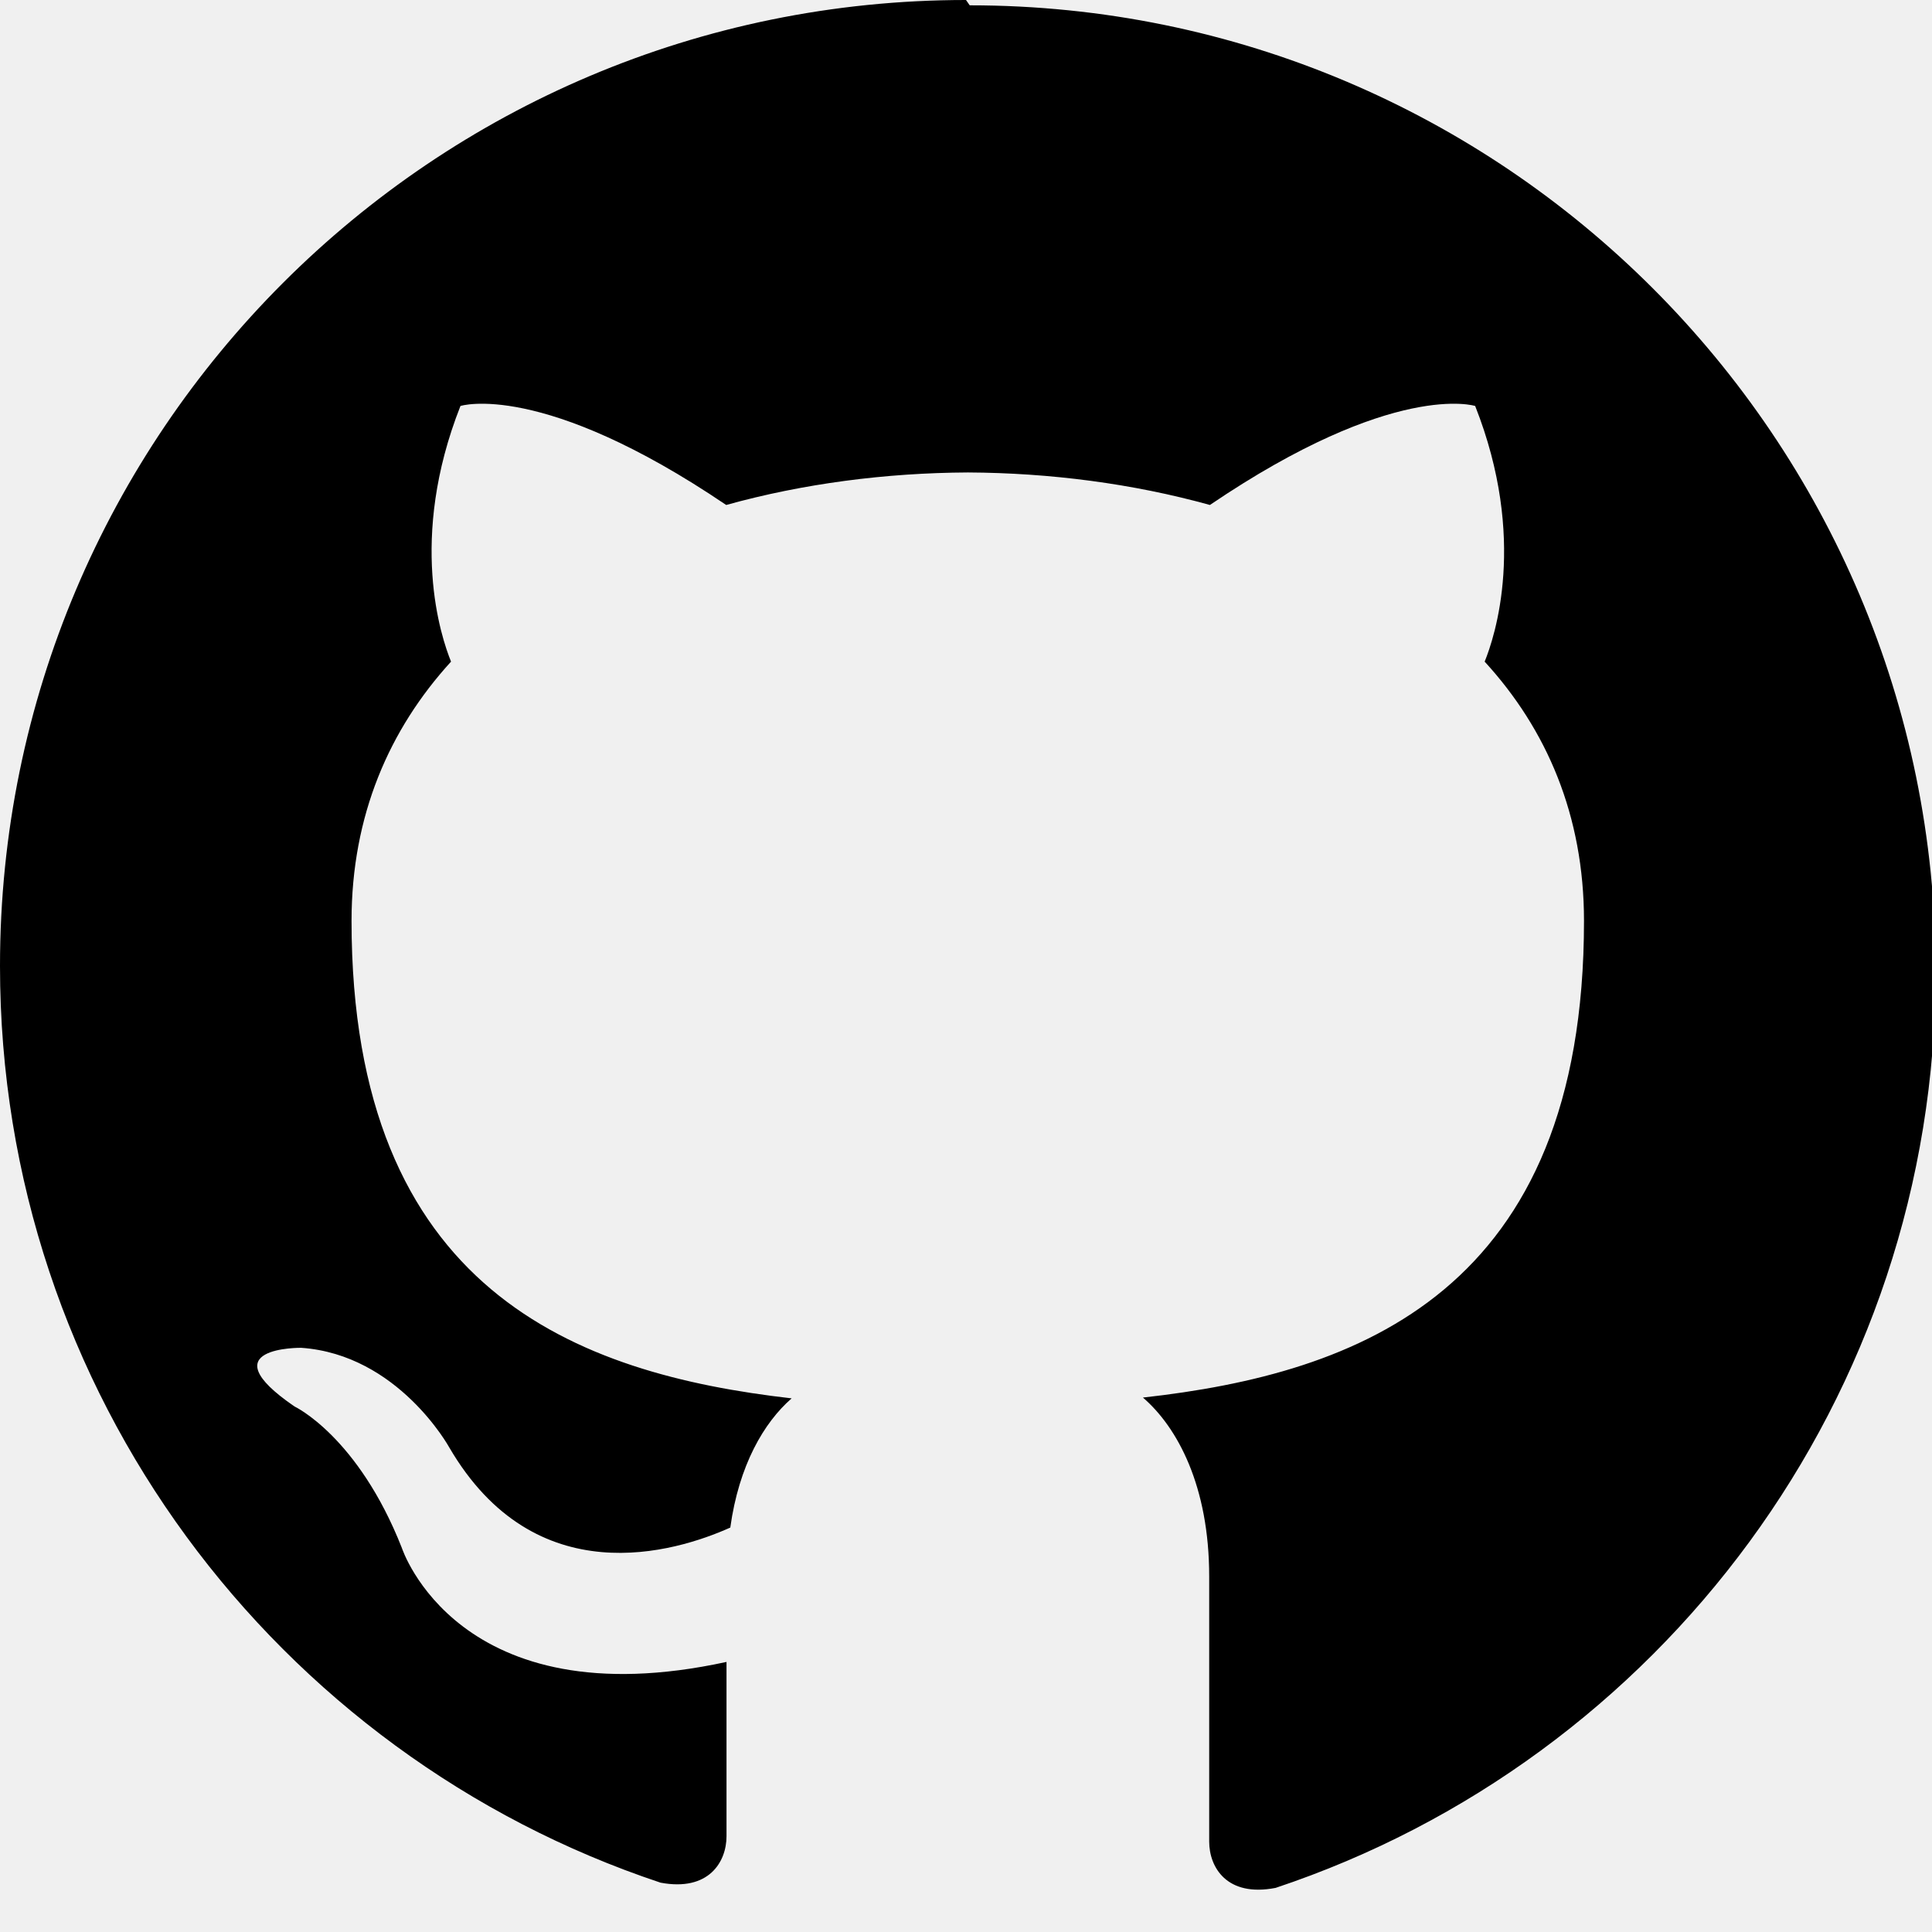
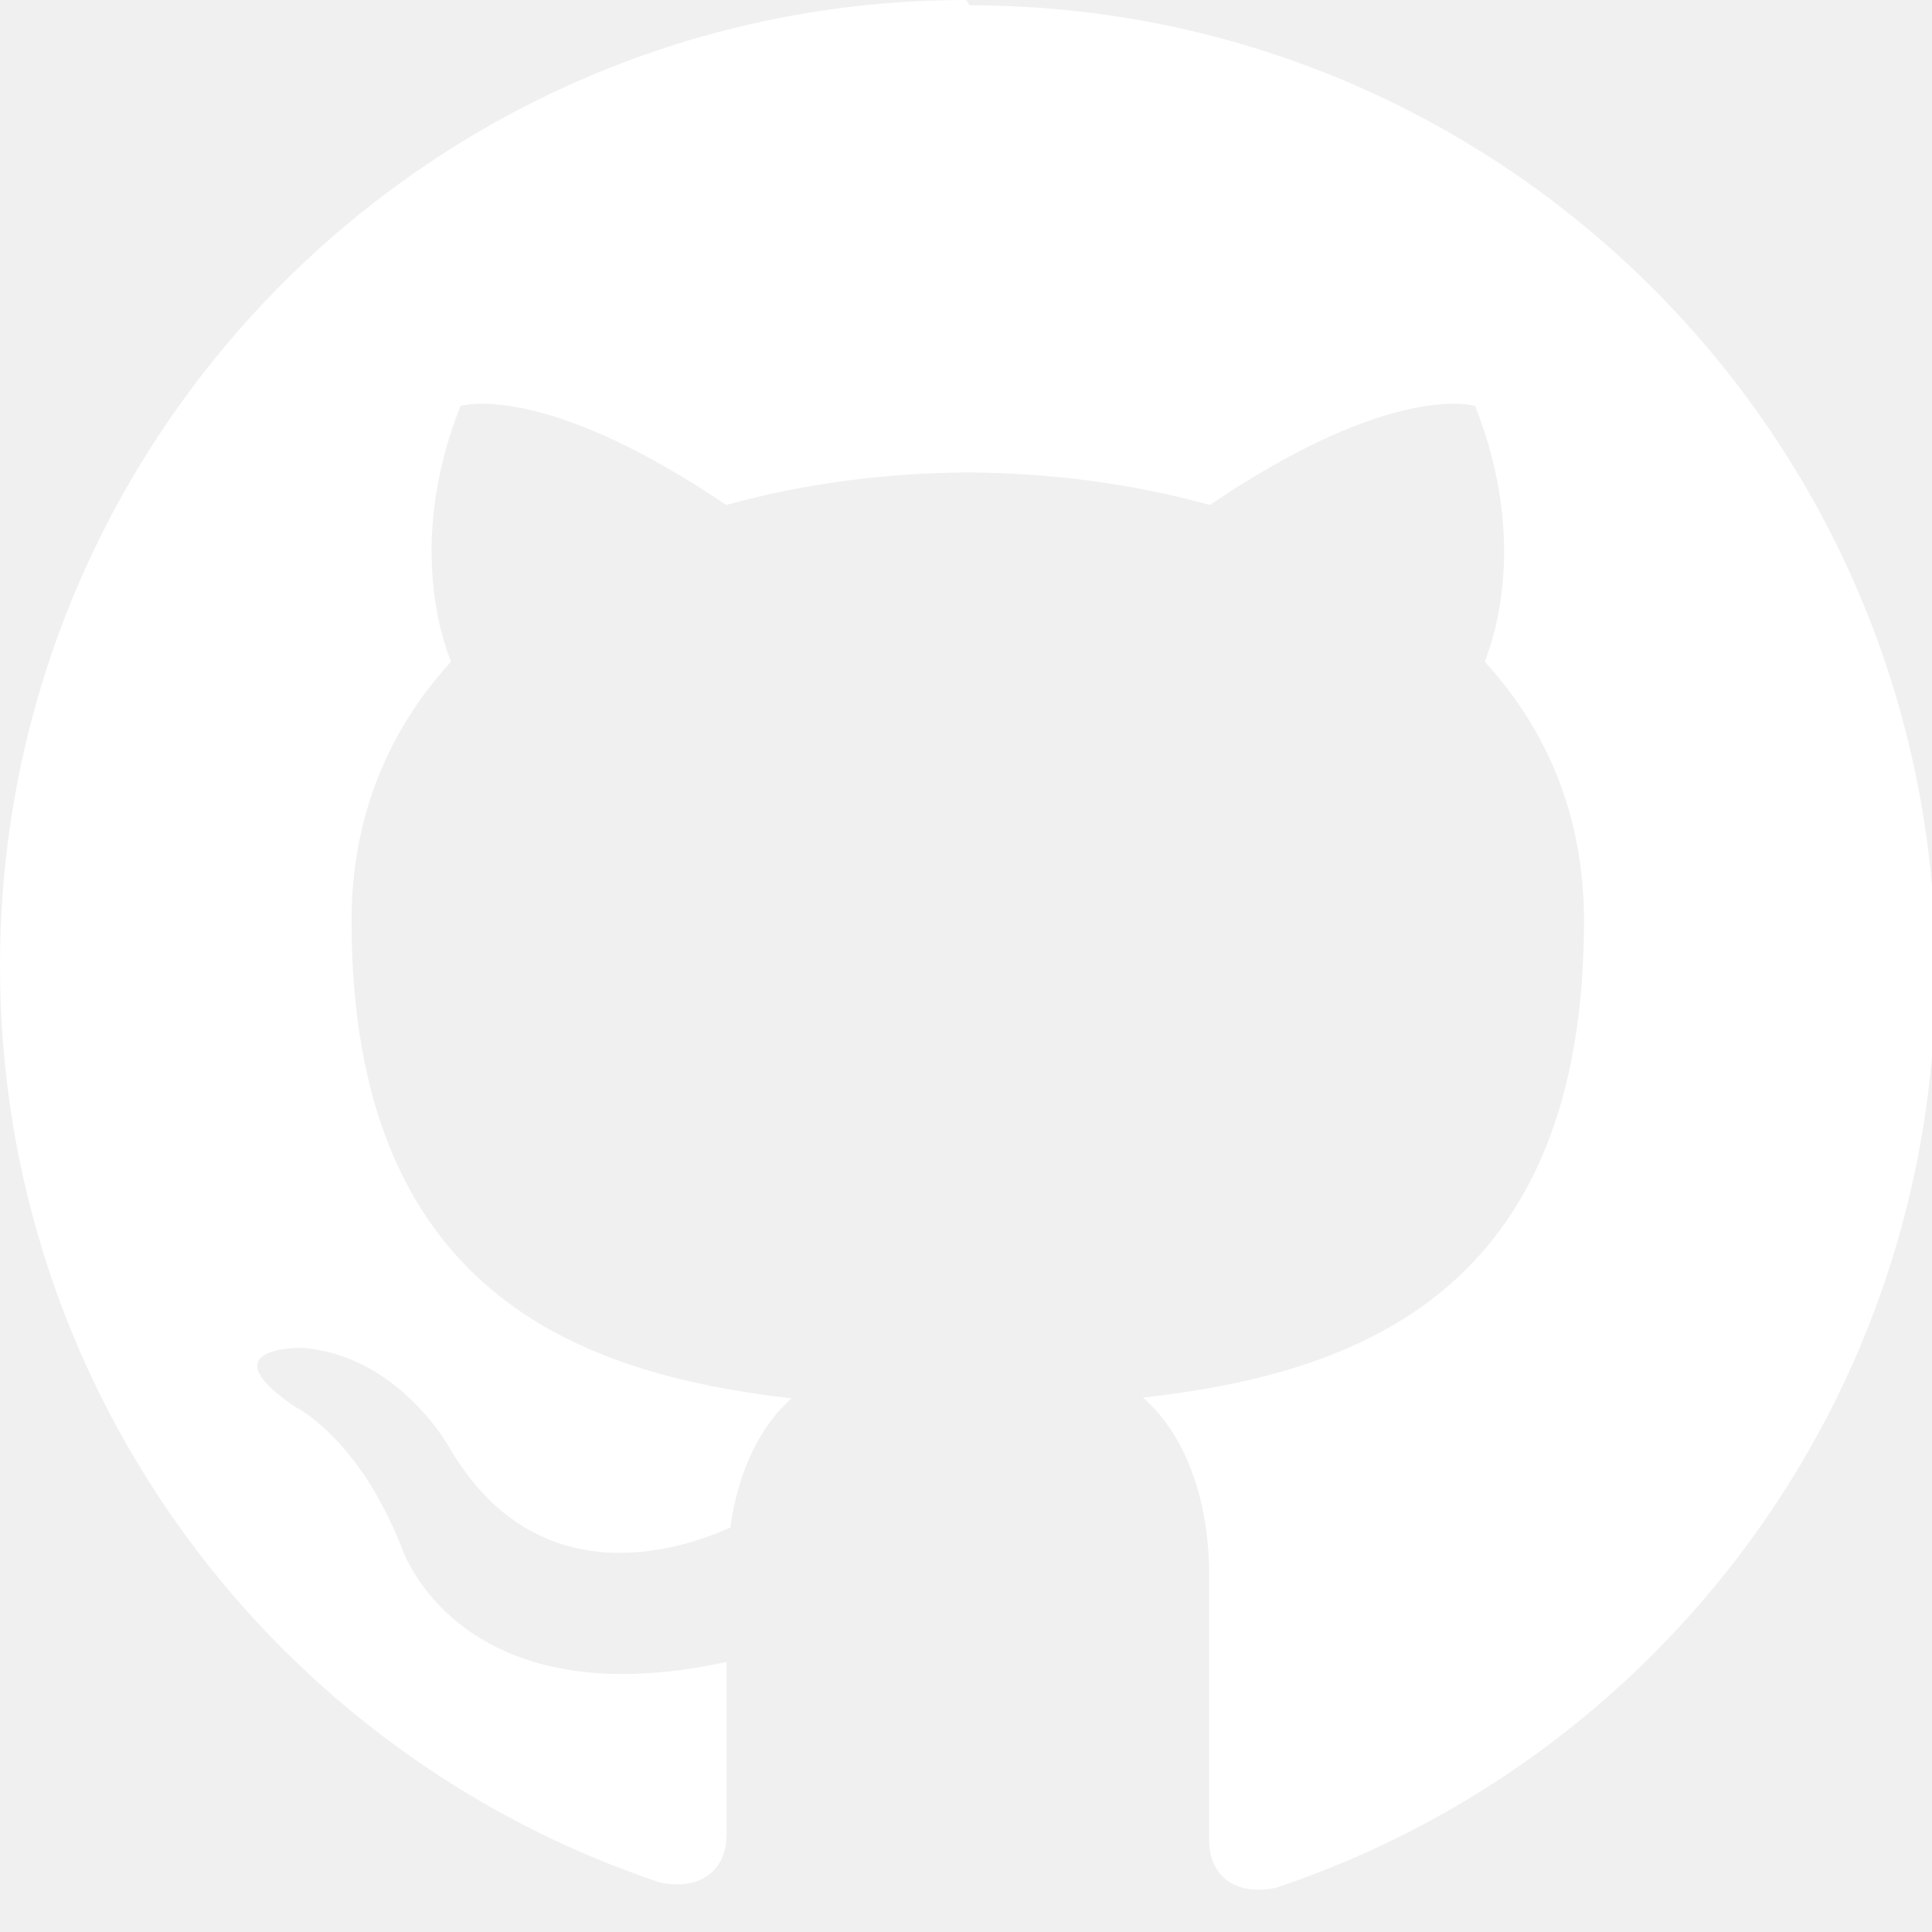
- <svg xmlns="http://www.w3.org/2000/svg" viewBox="0 0 24 24" width="24" height="24">
-   <path d="M12 0c-6.627 0-12 5.373-12 12 0 5.303 3.438 9.8 8.205 11.387.6.113.82-.258.82-.577v-2.165c-3.338.726-4.033-1.416-4.033-1.416-.546-1.387-1.333-1.757-1.333-1.757-1.089-.745.083-.729.083-.729 1.205.084 1.838 1.236 1.838 1.236 1.07 1.834 2.807 1.304 3.492.997.107-.775.418-1.305.762-1.605-2.665-.305-5.467-1.332-5.467-5.931 0-1.31.469-2.381 1.236-3.221-.123-.303-.535-1.524.117-3.176 0 0 1.008-.322 3.301 1.23.957-.266 1.983-.399 3.003-.404 1.02.005 2.047.138 3.006.404 2.289-1.552 3.295-1.23 3.295-1.23.653 1.653.241 2.874.118 3.176.77.84 1.234 1.911 1.234 3.221 0 4.609-2.807 5.624-5.479 5.921.43.371.823 1.102.823 2.222v3.293c0 .319.218.694.825.576 4.765-1.588 8.2-6.084 8.2-11.386 0-6.627-5.373-12-12-12z" />
+ <svg xmlns="http://www.w3.org/2000/svg" width="24" height="24" fill="white" viewBox="0 0 24 24">
+   <path d="M12 0c-6.627 0-12 5.373-12 12 0 5.303  3.438 9.8 8.205 11.387.6.113.82-.258.82-.577v-2.165c-3.338.726-4.033-1.416-4.033-1.416-.546-1.387-1.333-1.757-1.333-1.757-1.089-.745.083-.729.083-.729  1.205.084 1.838 1.236 1.838 1.236 1.07 1.834 2.807  1.304 3.492.997.107-.775.418-1.305.762-1.605-2.665-.305-5.467-1.332-5.467-5.931  0-1.31.469-2.381 1.236-3.221-.123-.303-.535-1.524.117-3.176 0  0 1.008-.322 3.301 1.23.957-.266 1.983-.399  3.003-.404 1.02.005 2.047.138 3.006.404  2.289-1.552 3.295-1.23 3.295-1.23.653  1.653.241 2.874.118 3.176.77.84 1.234  1.911 1.234 3.221 0 4.609-2.807 5.624-5.479  5.921.43.371.823 1.102.823  2.222v3.293c0 .319.218.694.825.576  4.765-1.588 8.2-6.084 8.2-11.386 0-6.627-5.373-12-12-12z" />
</svg>
